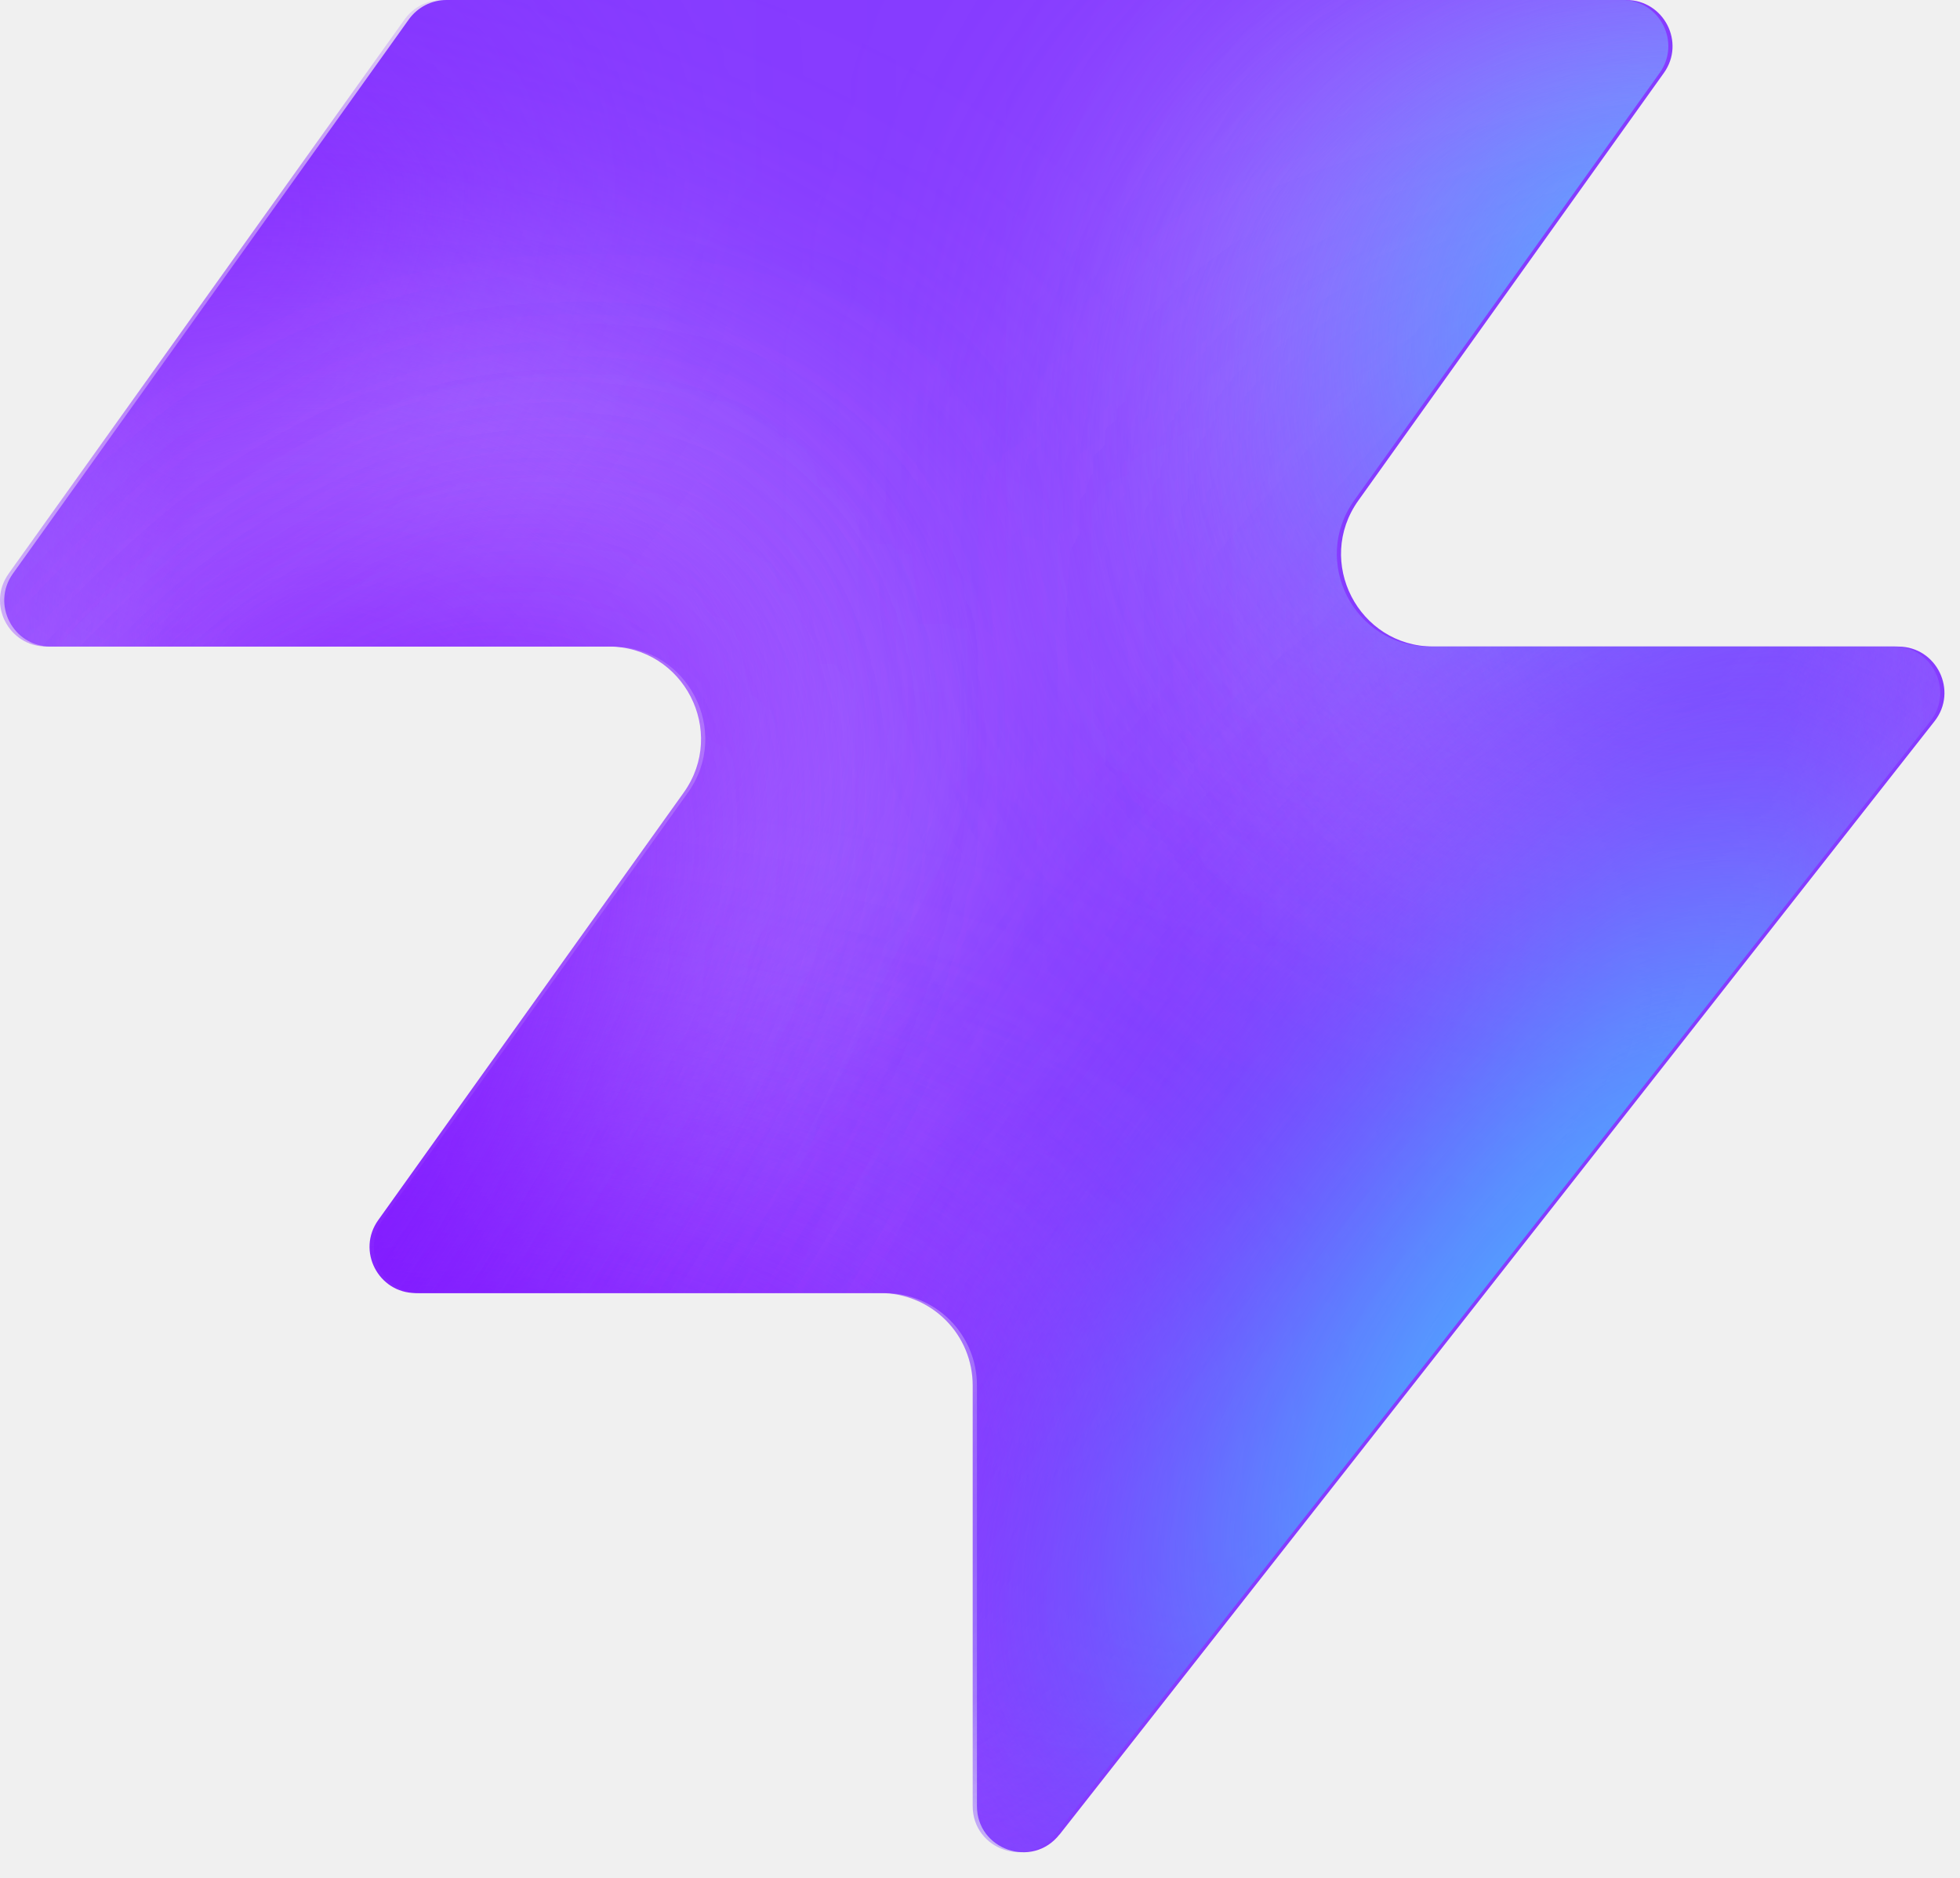
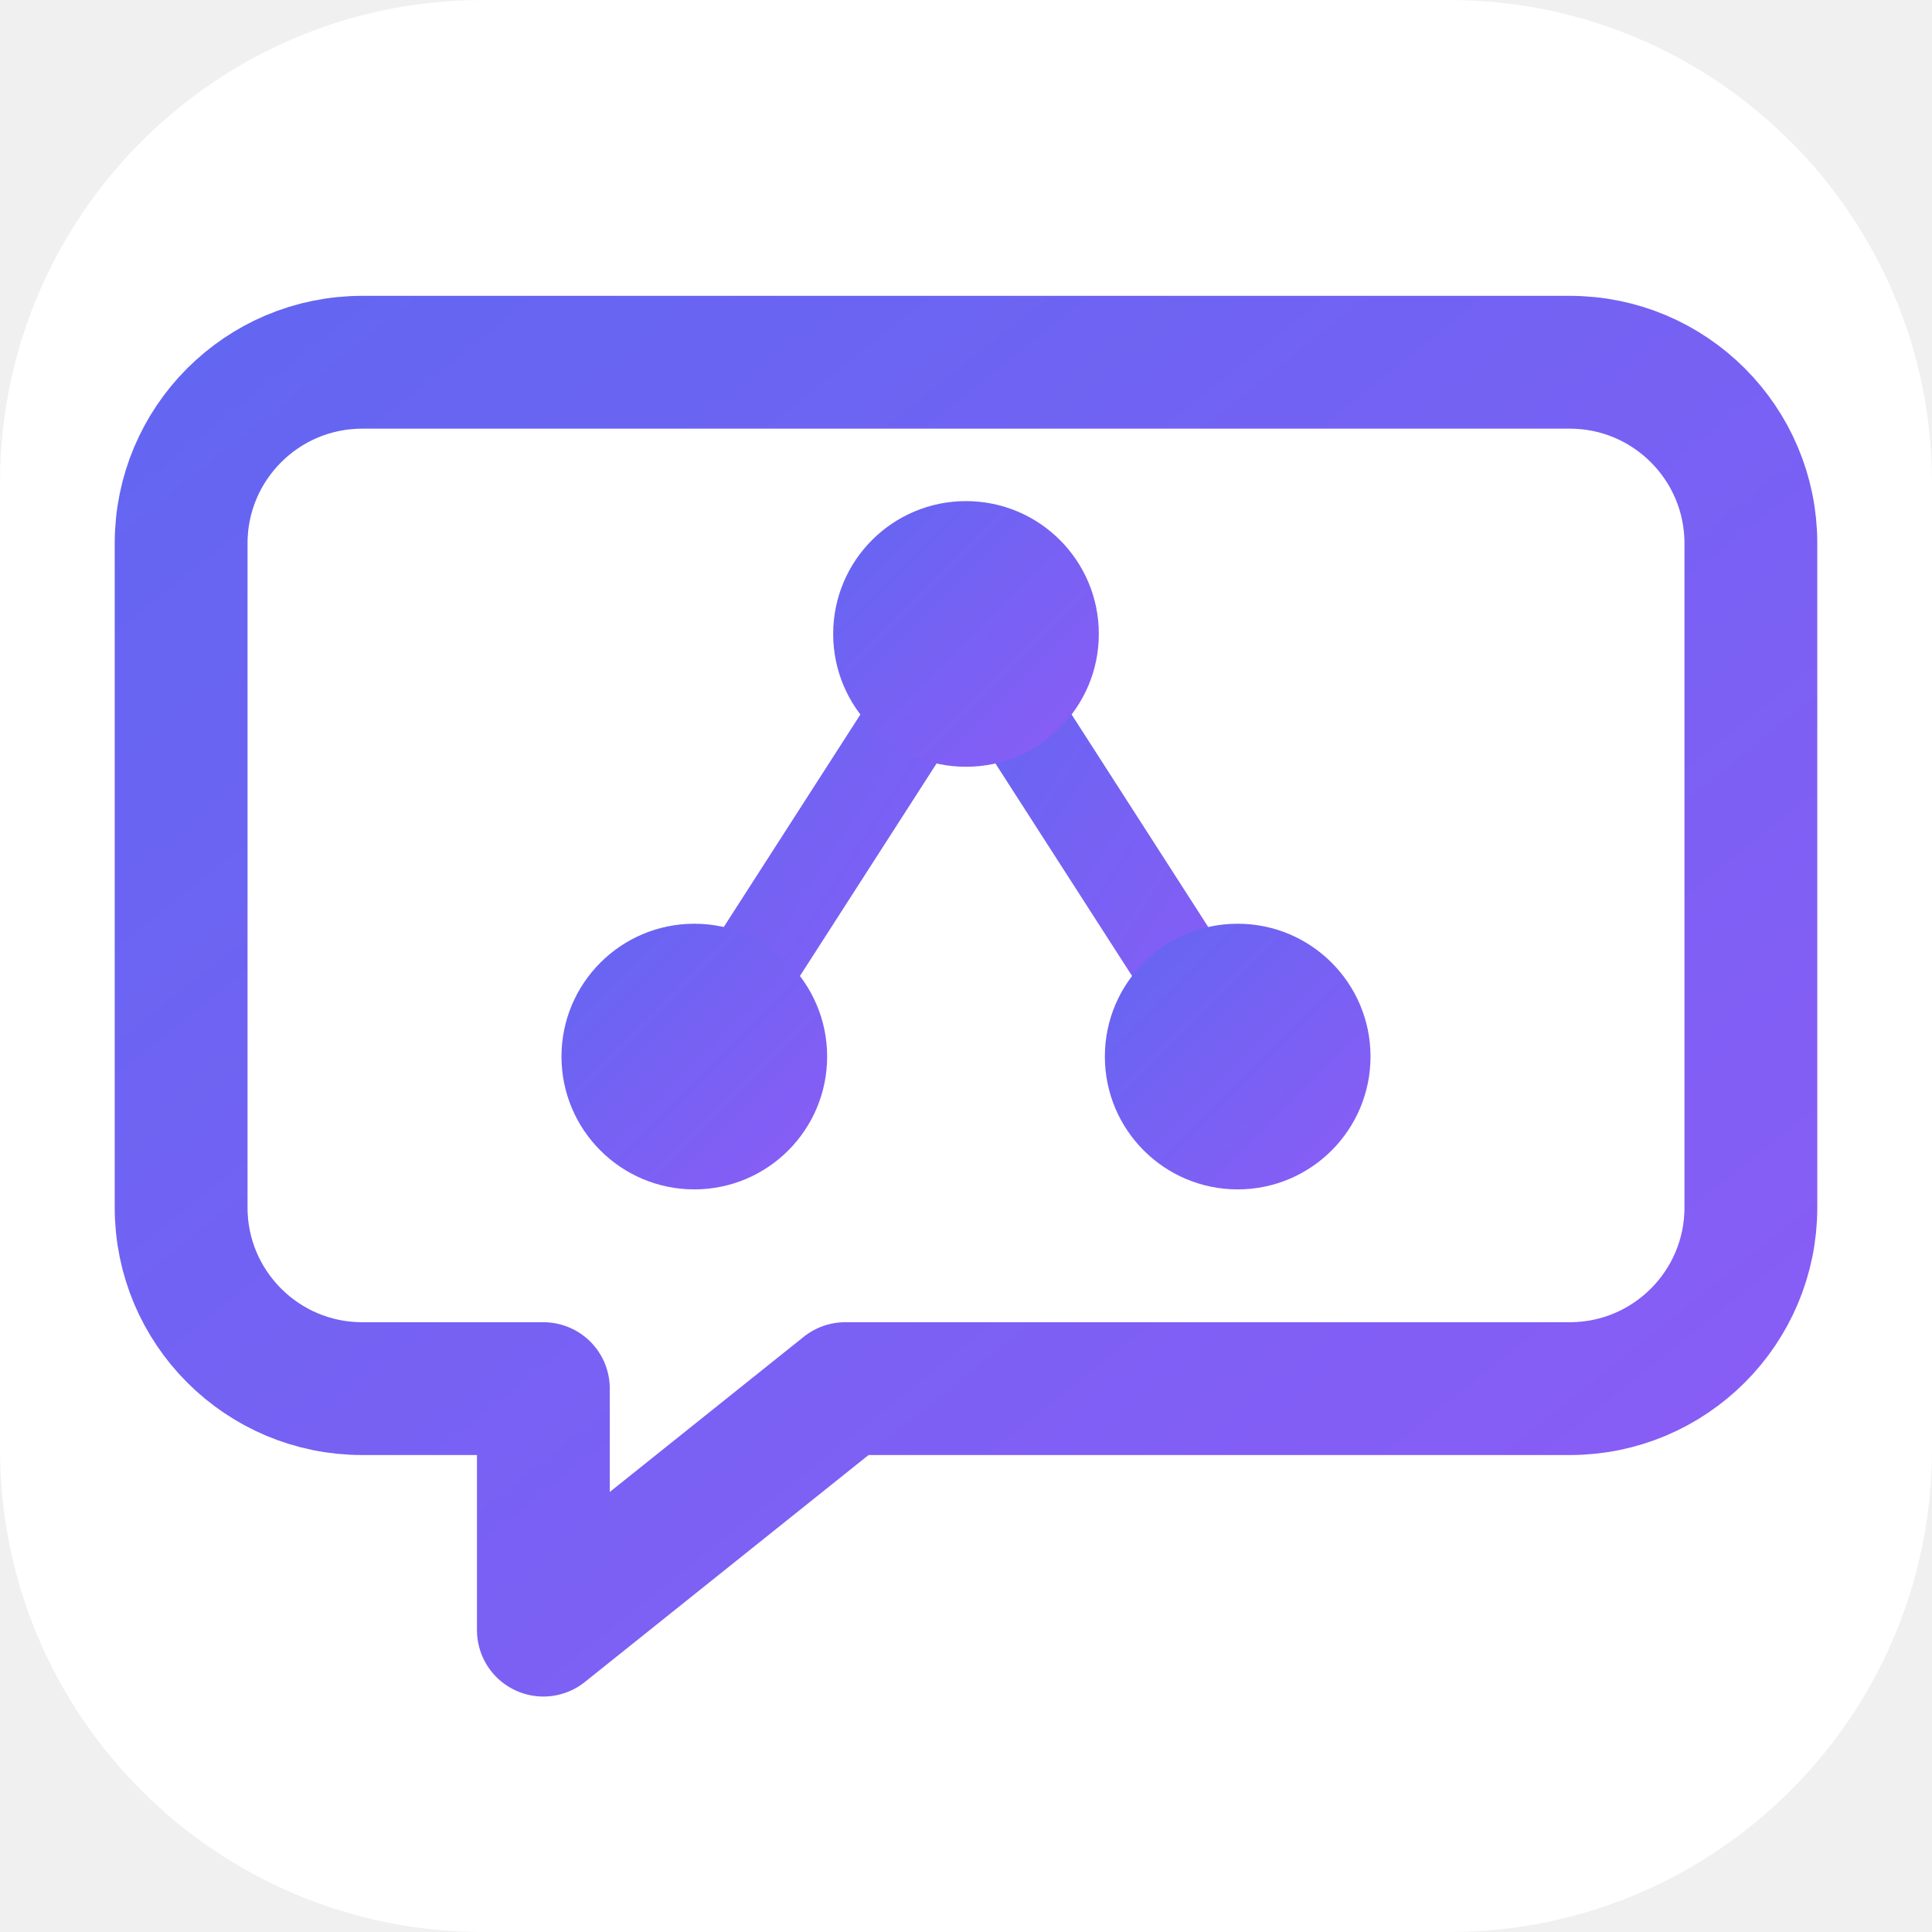
- <svg xmlns="http://www.w3.org/2000/svg" width="48" height="46" fill="none" viewBox="0 0 48 46">
-   <path fill="#863bff" d="M25.946 44.938c-.664.845-2.021.375-2.021-.698V33.937a2.26 2.26 0 0 0-2.262-2.262H10.287c-.92 0-1.456-1.04-.92-1.788l7.48-10.471c1.07-1.497 0-3.578-1.842-3.578H1.237c-.92 0-1.456-1.04-.92-1.788L10.013.474c.214-.297.556-.474.92-.474h28.894c.92 0 1.456 1.04.92 1.788l-7.48 10.471c-1.07 1.498 0 3.579 1.842 3.579h11.377c.943 0 1.473 1.088.89 1.83L25.947 44.94z" style="fill:#863bff;fill:color(display-p3 .525 .23 1);fill-opacity:1" />
-   <mask id="a" width="48" height="46" x="0" y="0" maskUnits="userSpaceOnUse" style="mask-type:alpha">
-     <path fill="#000" d="M25.842 44.938c-.664.844-2.021.375-2.021-.698V33.937a2.26 2.26 0 0 0-2.262-2.262H10.183c-.92 0-1.456-1.04-.92-1.788l7.48-10.471c1.07-1.498 0-3.579-1.842-3.579H1.133c-.92 0-1.456-1.04-.92-1.787L9.91.473c.214-.297.556-.474.92-.474h28.894c.92 0 1.456 1.04.92 1.788l-7.48 10.471c-1.07 1.498 0 3.578 1.842 3.578h11.377c.943 0 1.473 1.088.89 1.832L25.843 44.94z" style="fill:#000;fill-opacity:1" />
-   </mask>
-   <g mask="url(#a)">
-     <g filter="url(#b)">
-       <ellipse cx="5.508" cy="14.704" fill="#ede6ff" rx="5.508" ry="14.704" style="fill:#ede6ff;fill:color(display-p3 .927 .903 1);fill-opacity:1" transform="matrix(.00324 1 1 -.00324 -4.47 31.516)" />
-     </g>
-     <g filter="url(#c)">
-       <ellipse cx="10.399" cy="29.851" fill="#ede6ff" rx="10.399" ry="29.851" style="fill:#ede6ff;fill:color(display-p3 .927 .903 1);fill-opacity:1" transform="matrix(.00324 1 1 -.00324 -39.328 7.883)" />
-     </g>
-     <g filter="url(#d)">
-       <ellipse cx="5.508" cy="30.487" fill="#7e14ff" rx="5.508" ry="30.487" style="fill:#7e14ff;fill:color(display-p3 .492 .077 1);fill-opacity:1" transform="rotate(89.814 -25.913 -14.639)scale(1 -1)" />
-     </g>
-     <g filter="url(#e)">
-       <ellipse cx="5.508" cy="30.599" fill="#7e14ff" rx="5.508" ry="30.599" style="fill:#7e14ff;fill:color(display-p3 .492 .077 1);fill-opacity:1" transform="rotate(89.814 -32.644 -3.334)scale(1 -1)" />
-     </g>
-     <g filter="url(#f)">
-       <ellipse cx="5.508" cy="30.599" fill="#7e14ff" rx="5.508" ry="30.599" style="fill:#7e14ff;fill:color(display-p3 .492 .077 1);fill-opacity:1" transform="matrix(.00324 1 1 -.00324 -34.34 30.47)" />
-     </g>
-     <g filter="url(#g)">
-       <ellipse cx="14.072" cy="22.078" fill="#ede6ff" rx="14.072" ry="22.078" style="fill:#ede6ff;fill:color(display-p3 .927 .903 1);fill-opacity:1" transform="rotate(93.35 24.506 48.493)scale(-1 1)" />
-     </g>
-     <g filter="url(#h)">
-       <ellipse cx="3.47" cy="21.501" fill="#7e14ff" rx="3.47" ry="21.501" style="fill:#7e14ff;fill:color(display-p3 .492 .077 1);fill-opacity:1" transform="rotate(89.009 28.708 47.59)scale(-1 1)" />
-     </g>
-     <g filter="url(#i)">
-       <ellipse cx="3.47" cy="21.501" fill="#7e14ff" rx="3.47" ry="21.501" style="fill:#7e14ff;fill:color(display-p3 .492 .077 1);fill-opacity:1" transform="rotate(89.009 28.708 47.59)scale(-1 1)" />
-     </g>
-     <g filter="url(#j)">
-       <ellipse cx=".387" cy="8.972" fill="#7e14ff" rx="4.407" ry="29.108" style="fill:#7e14ff;fill:color(display-p3 .492 .077 1);fill-opacity:1" transform="rotate(39.51 .387 8.972)" />
-     </g>
-     <g filter="url(#k)">
-       <ellipse cx="47.523" cy="-6.092" fill="#7e14ff" rx="4.407" ry="29.108" style="fill:#7e14ff;fill:color(display-p3 .492 .077 1);fill-opacity:1" transform="rotate(37.892 47.523 -6.092)" />
-     </g>
-     <g filter="url(#l)">
-       <ellipse cx="41.412" cy="6.333" fill="#47bfff" rx="5.971" ry="9.665" style="fill:#47bfff;fill:color(display-p3 .28 .748 1);fill-opacity:1" transform="rotate(37.892 41.412 6.333)" />
-     </g>
-     <g filter="url(#m)">
-       <ellipse cx="-1.879" cy="38.332" fill="#7e14ff" rx="4.407" ry="29.108" style="fill:#7e14ff;fill:color(display-p3 .492 .077 1);fill-opacity:1" transform="rotate(37.892 -1.88 38.332)" />
-     </g>
-     <g filter="url(#n)">
-       <ellipse cx="-1.879" cy="38.332" fill="#7e14ff" rx="4.407" ry="29.108" style="fill:#7e14ff;fill:color(display-p3 .492 .077 1);fill-opacity:1" transform="rotate(37.892 -1.88 38.332)" />
-     </g>
-     <g filter="url(#o)">
-       <ellipse cx="35.651" cy="29.907" fill="#7e14ff" rx="4.407" ry="29.108" style="fill:#7e14ff;fill:color(display-p3 .492 .077 1);fill-opacity:1" transform="rotate(37.892 35.651 29.907)" />
-     </g>
-     <g filter="url(#p)">
-       <ellipse cx="38.418" cy="32.4" fill="#47bfff" rx="5.971" ry="15.297" style="fill:#47bfff;fill:color(display-p3 .28 .748 1);fill-opacity:1" transform="rotate(37.892 38.418 32.4)" />
-     </g>
+ <svg xmlns="http://www.w3.org/2000/svg" viewBox="0 0 32 32">
+   <defs>
+     <linearGradient id="primaryGradient" x1="0%" y1="0%" x2="100%" y2="100%">
+       <stop offset="0%" stop-color="#6366F1" />
+       <stop offset="100%" stop-color="#8B5CF6" />
+     </linearGradient>
+   </defs>
+   <rect width="32" height="32" rx="8" fill="#FFFFFF" />
+   <path d="M6 6h20a3 3 0 013 3v11a3 3 0 01-3 3H14l-5 4v-4H6a3 3 0 01-3-3V9a3 3 0 013-3z" fill="none" stroke="url(#primaryGradient)" stroke-width="2.2" stroke-linejoin="round" />
+   <g stroke="url(#primaryGradient)" stroke-width="1.5" stroke-linecap="round">
+     <line x1="16" y1="10.5" x2="11.5" y2="17.5" />
+     <line x1="16" y1="10.5" x2="20.5" y2="17.5" />
+     <line x1="11.5" y1="17.5" x2="20.5" y2="17.5" />
  </g>
-   <defs>
-     <filter id="b" width="60.045" height="41.654" x="-19.77" y="16.149" color-interpolation-filters="sRGB" filterUnits="userSpaceOnUse">
-       <feFlood flood-opacity="0" result="BackgroundImageFix" />
-       <feBlend in="SourceGraphic" in2="BackgroundImageFix" result="shape" />
-       <feGaussianBlur result="effect1_foregroundBlur_2002_17158" stdDeviation="7.659" />
-     </filter>
-     <filter id="c" width="90.34" height="51.437" x="-54.613" y="-7.533" color-interpolation-filters="sRGB" filterUnits="userSpaceOnUse">
-       <feFlood flood-opacity="0" result="BackgroundImageFix" />
-       <feBlend in="SourceGraphic" in2="BackgroundImageFix" result="shape" />
-       <feGaussianBlur result="effect1_foregroundBlur_2002_17158" stdDeviation="7.659" />
-     </filter>
-     <filter id="d" width="79.355" height="29.4" x="-49.64" y="2.03" color-interpolation-filters="sRGB" filterUnits="userSpaceOnUse">
-       <feFlood flood-opacity="0" result="BackgroundImageFix" />
-       <feBlend in="SourceGraphic" in2="BackgroundImageFix" result="shape" />
-       <feGaussianBlur result="effect1_foregroundBlur_2002_17158" stdDeviation="4.596" />
-     </filter>
-     <filter id="e" width="79.579" height="29.4" x="-45.045" y="20.029" color-interpolation-filters="sRGB" filterUnits="userSpaceOnUse">
-       <feFlood flood-opacity="0" result="BackgroundImageFix" />
-       <feBlend in="SourceGraphic" in2="BackgroundImageFix" result="shape" />
-       <feGaussianBlur result="effect1_foregroundBlur_2002_17158" stdDeviation="4.596" />
-     </filter>
-     <filter id="f" width="79.579" height="29.4" x="-43.513" y="21.178" color-interpolation-filters="sRGB" filterUnits="userSpaceOnUse">
-       <feFlood flood-opacity="0" result="BackgroundImageFix" />
-       <feBlend in="SourceGraphic" in2="BackgroundImageFix" result="shape" />
-       <feGaussianBlur result="effect1_foregroundBlur_2002_17158" stdDeviation="4.596" />
-     </filter>
-     <filter id="g" width="74.749" height="58.852" x="15.756" y="-17.901" color-interpolation-filters="sRGB" filterUnits="userSpaceOnUse">
-       <feFlood flood-opacity="0" result="BackgroundImageFix" />
-       <feBlend in="SourceGraphic" in2="BackgroundImageFix" result="shape" />
-       <feGaussianBlur result="effect1_foregroundBlur_2002_17158" stdDeviation="7.659" />
-     </filter>
-     <filter id="h" width="61.377" height="25.362" x="23.548" y="2.284" color-interpolation-filters="sRGB" filterUnits="userSpaceOnUse">
-       <feFlood flood-opacity="0" result="BackgroundImageFix" />
-       <feBlend in="SourceGraphic" in2="BackgroundImageFix" result="shape" />
-       <feGaussianBlur result="effect1_foregroundBlur_2002_17158" stdDeviation="4.596" />
-     </filter>
-     <filter id="i" width="61.377" height="25.362" x="23.548" y="2.284" color-interpolation-filters="sRGB" filterUnits="userSpaceOnUse">
-       <feFlood flood-opacity="0" result="BackgroundImageFix" />
-       <feBlend in="SourceGraphic" in2="BackgroundImageFix" result="shape" />
-       <feGaussianBlur result="effect1_foregroundBlur_2002_17158" stdDeviation="4.596" />
-     </filter>
-     <filter id="j" width="56.045" height="63.649" x="-27.636" y="-22.853" color-interpolation-filters="sRGB" filterUnits="userSpaceOnUse">
-       <feFlood flood-opacity="0" result="BackgroundImageFix" />
-       <feBlend in="SourceGraphic" in2="BackgroundImageFix" result="shape" />
-       <feGaussianBlur result="effect1_foregroundBlur_2002_17158" stdDeviation="4.596" />
-     </filter>
-     <filter id="k" width="54.814" height="64.646" x="20.116" y="-38.415" color-interpolation-filters="sRGB" filterUnits="userSpaceOnUse">
-       <feFlood flood-opacity="0" result="BackgroundImageFix" />
-       <feBlend in="SourceGraphic" in2="BackgroundImageFix" result="shape" />
-       <feGaussianBlur result="effect1_foregroundBlur_2002_17158" stdDeviation="4.596" />
-     </filter>
-     <filter id="l" width="33.541" height="35.313" x="24.641" y="-11.323" color-interpolation-filters="sRGB" filterUnits="userSpaceOnUse">
-       <feFlood flood-opacity="0" result="BackgroundImageFix" />
-       <feBlend in="SourceGraphic" in2="BackgroundImageFix" result="shape" />
-       <feGaussianBlur result="effect1_foregroundBlur_2002_17158" stdDeviation="4.596" />
-     </filter>
-     <filter id="m" width="54.814" height="64.646" x="-29.286" y="6.009" color-interpolation-filters="sRGB" filterUnits="userSpaceOnUse">
-       <feFlood flood-opacity="0" result="BackgroundImageFix" />
-       <feBlend in="SourceGraphic" in2="BackgroundImageFix" result="shape" />
-       <feGaussianBlur result="effect1_foregroundBlur_2002_17158" stdDeviation="4.596" />
-     </filter>
-     <filter id="n" width="54.814" height="64.646" x="-29.286" y="6.009" color-interpolation-filters="sRGB" filterUnits="userSpaceOnUse">
-       <feFlood flood-opacity="0" result="BackgroundImageFix" />
-       <feBlend in="SourceGraphic" in2="BackgroundImageFix" result="shape" />
-       <feGaussianBlur result="effect1_foregroundBlur_2002_17158" stdDeviation="4.596" />
-     </filter>
-     <filter id="o" width="54.814" height="64.646" x="8.244" y="-2.416" color-interpolation-filters="sRGB" filterUnits="userSpaceOnUse">
-       <feFlood flood-opacity="0" result="BackgroundImageFix" />
-       <feBlend in="SourceGraphic" in2="BackgroundImageFix" result="shape" />
-       <feGaussianBlur result="effect1_foregroundBlur_2002_17158" stdDeviation="4.596" />
-     </filter>
-     <filter id="p" width="39.409" height="43.623" x="18.713" y="10.588" color-interpolation-filters="sRGB" filterUnits="userSpaceOnUse">
-       <feFlood flood-opacity="0" result="BackgroundImageFix" />
-       <feBlend in="SourceGraphic" in2="BackgroundImageFix" result="shape" />
-       <feGaussianBlur result="effect1_foregroundBlur_2002_17158" stdDeviation="4.596" />
-     </filter>
-   </defs>
+   <circle cx="16" cy="10.5" r="2.2" fill="url(#primaryGradient)" />
+   <circle cx="11.5" cy="17.5" r="2.2" fill="url(#primaryGradient)" />
+   <circle cx="20.5" cy="17.5" r="2.2" fill="url(#primaryGradient)" />
</svg>
